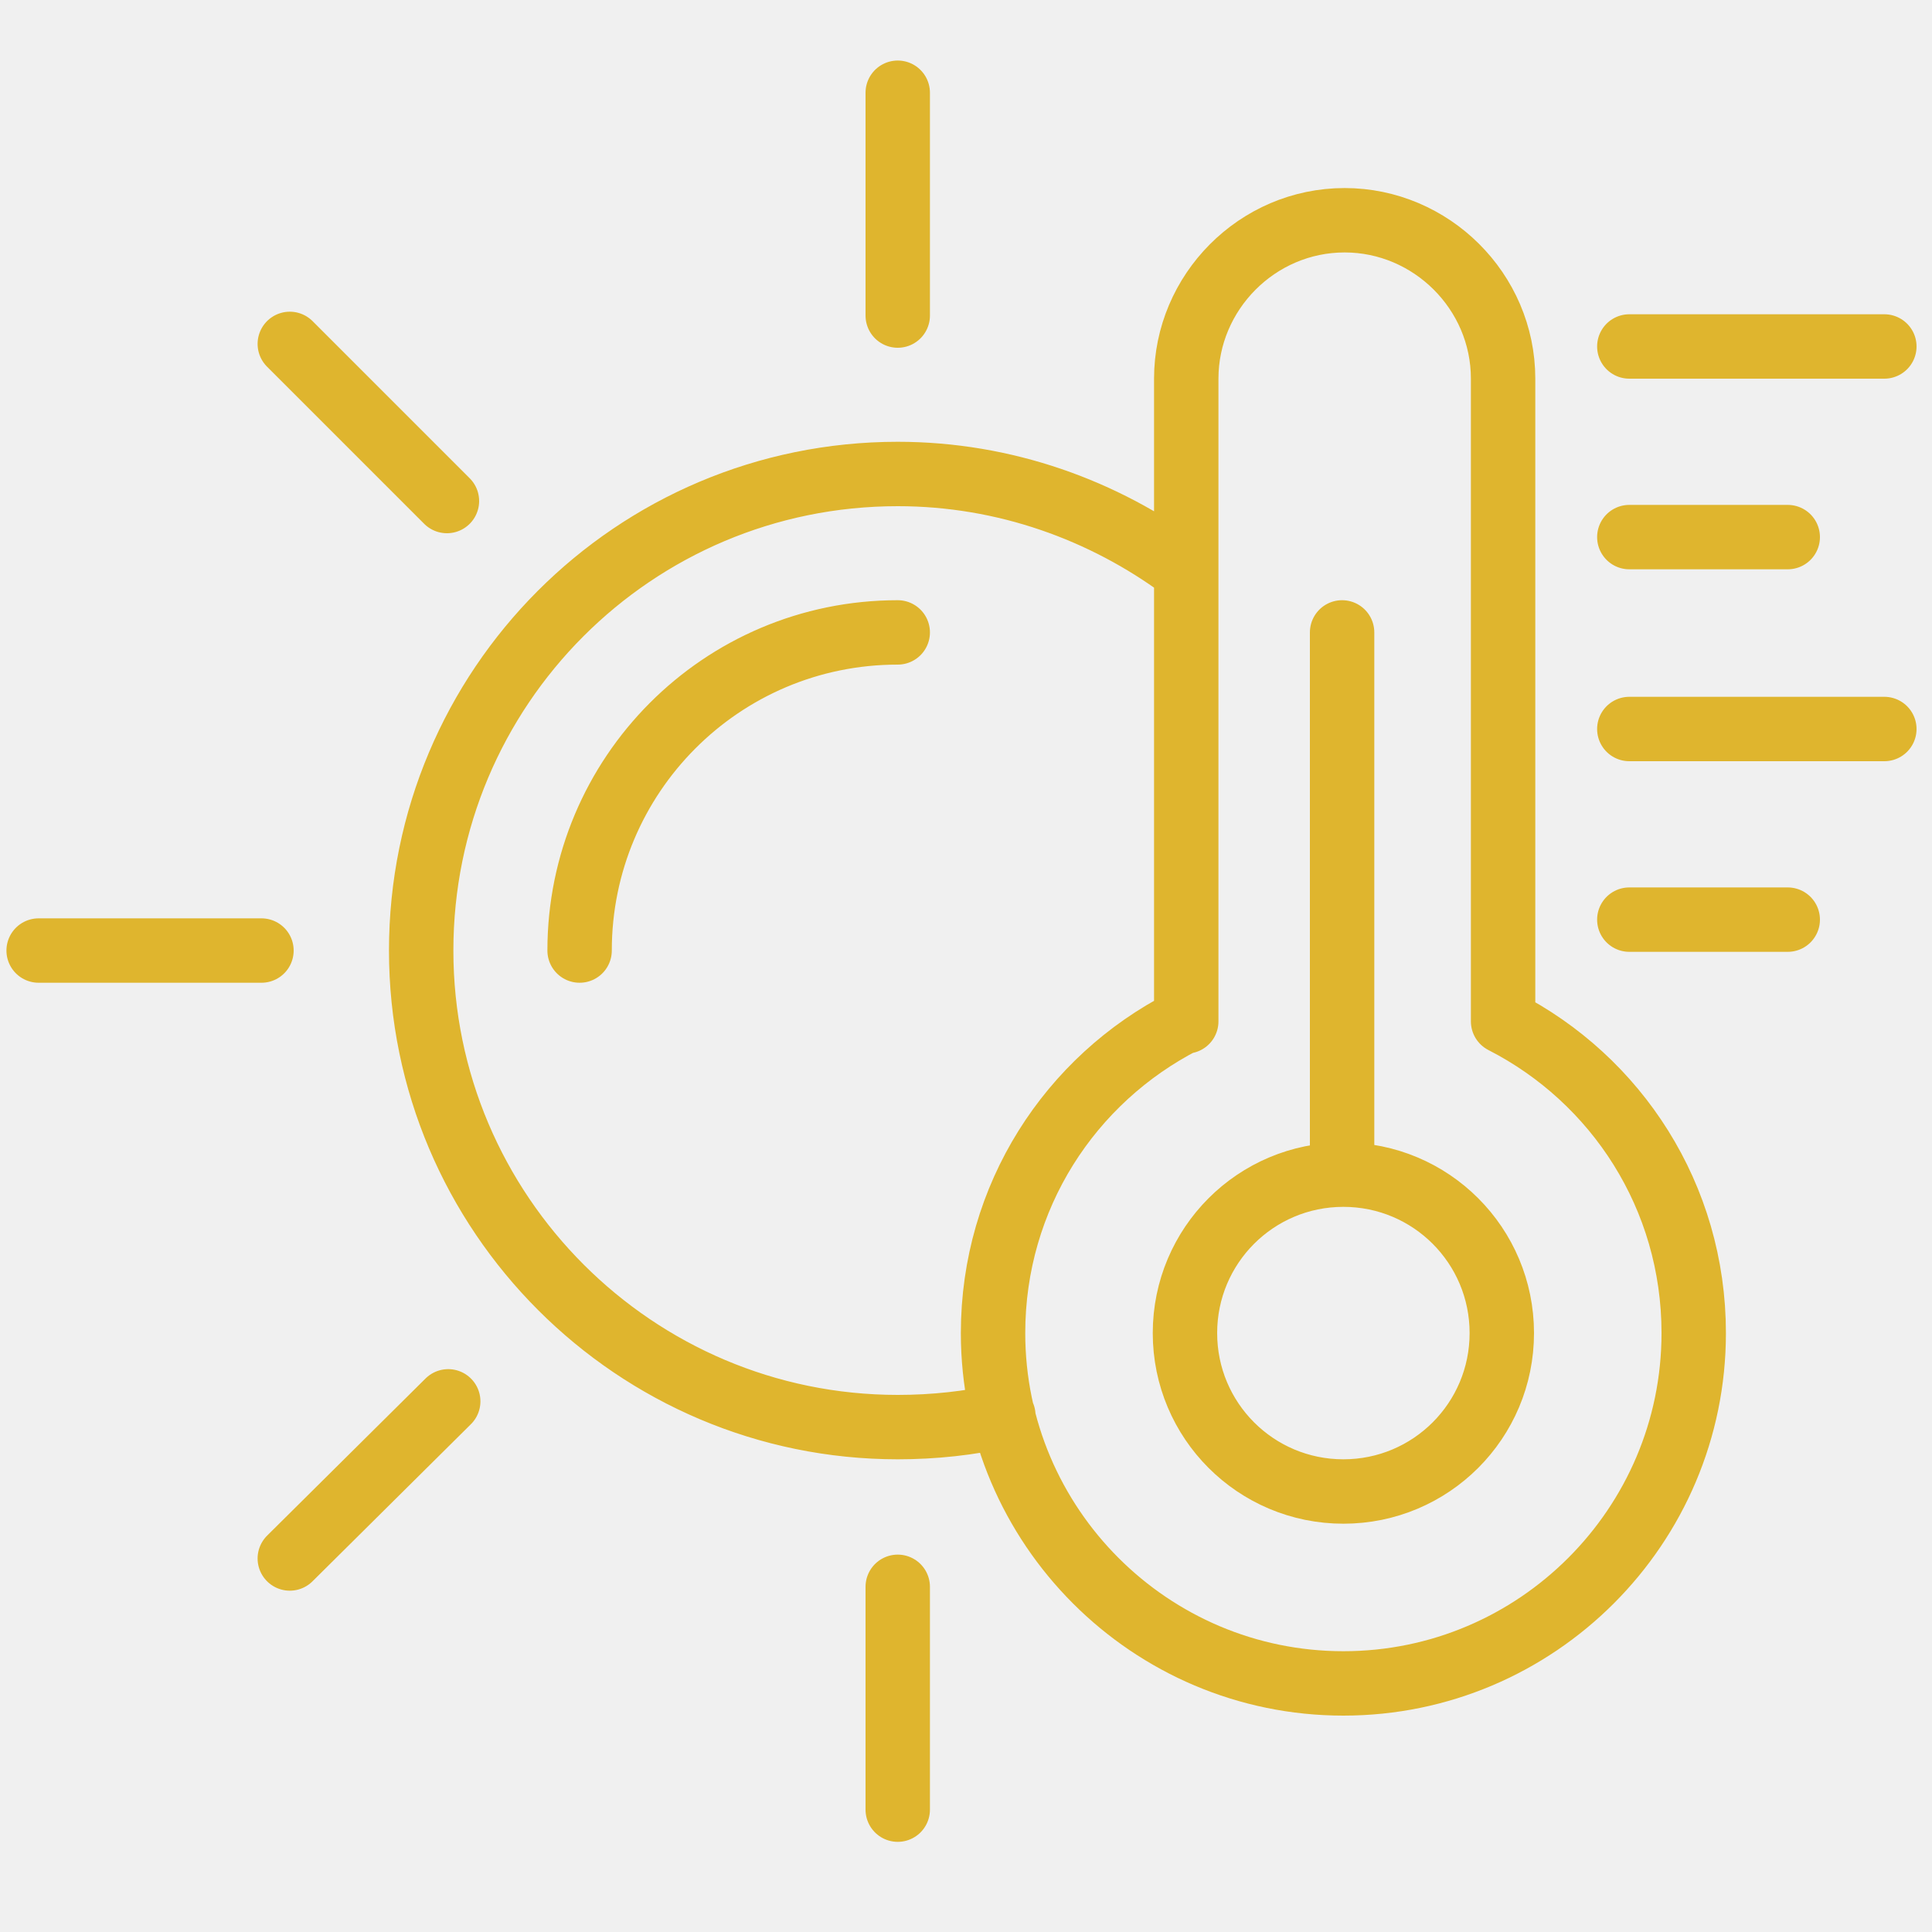
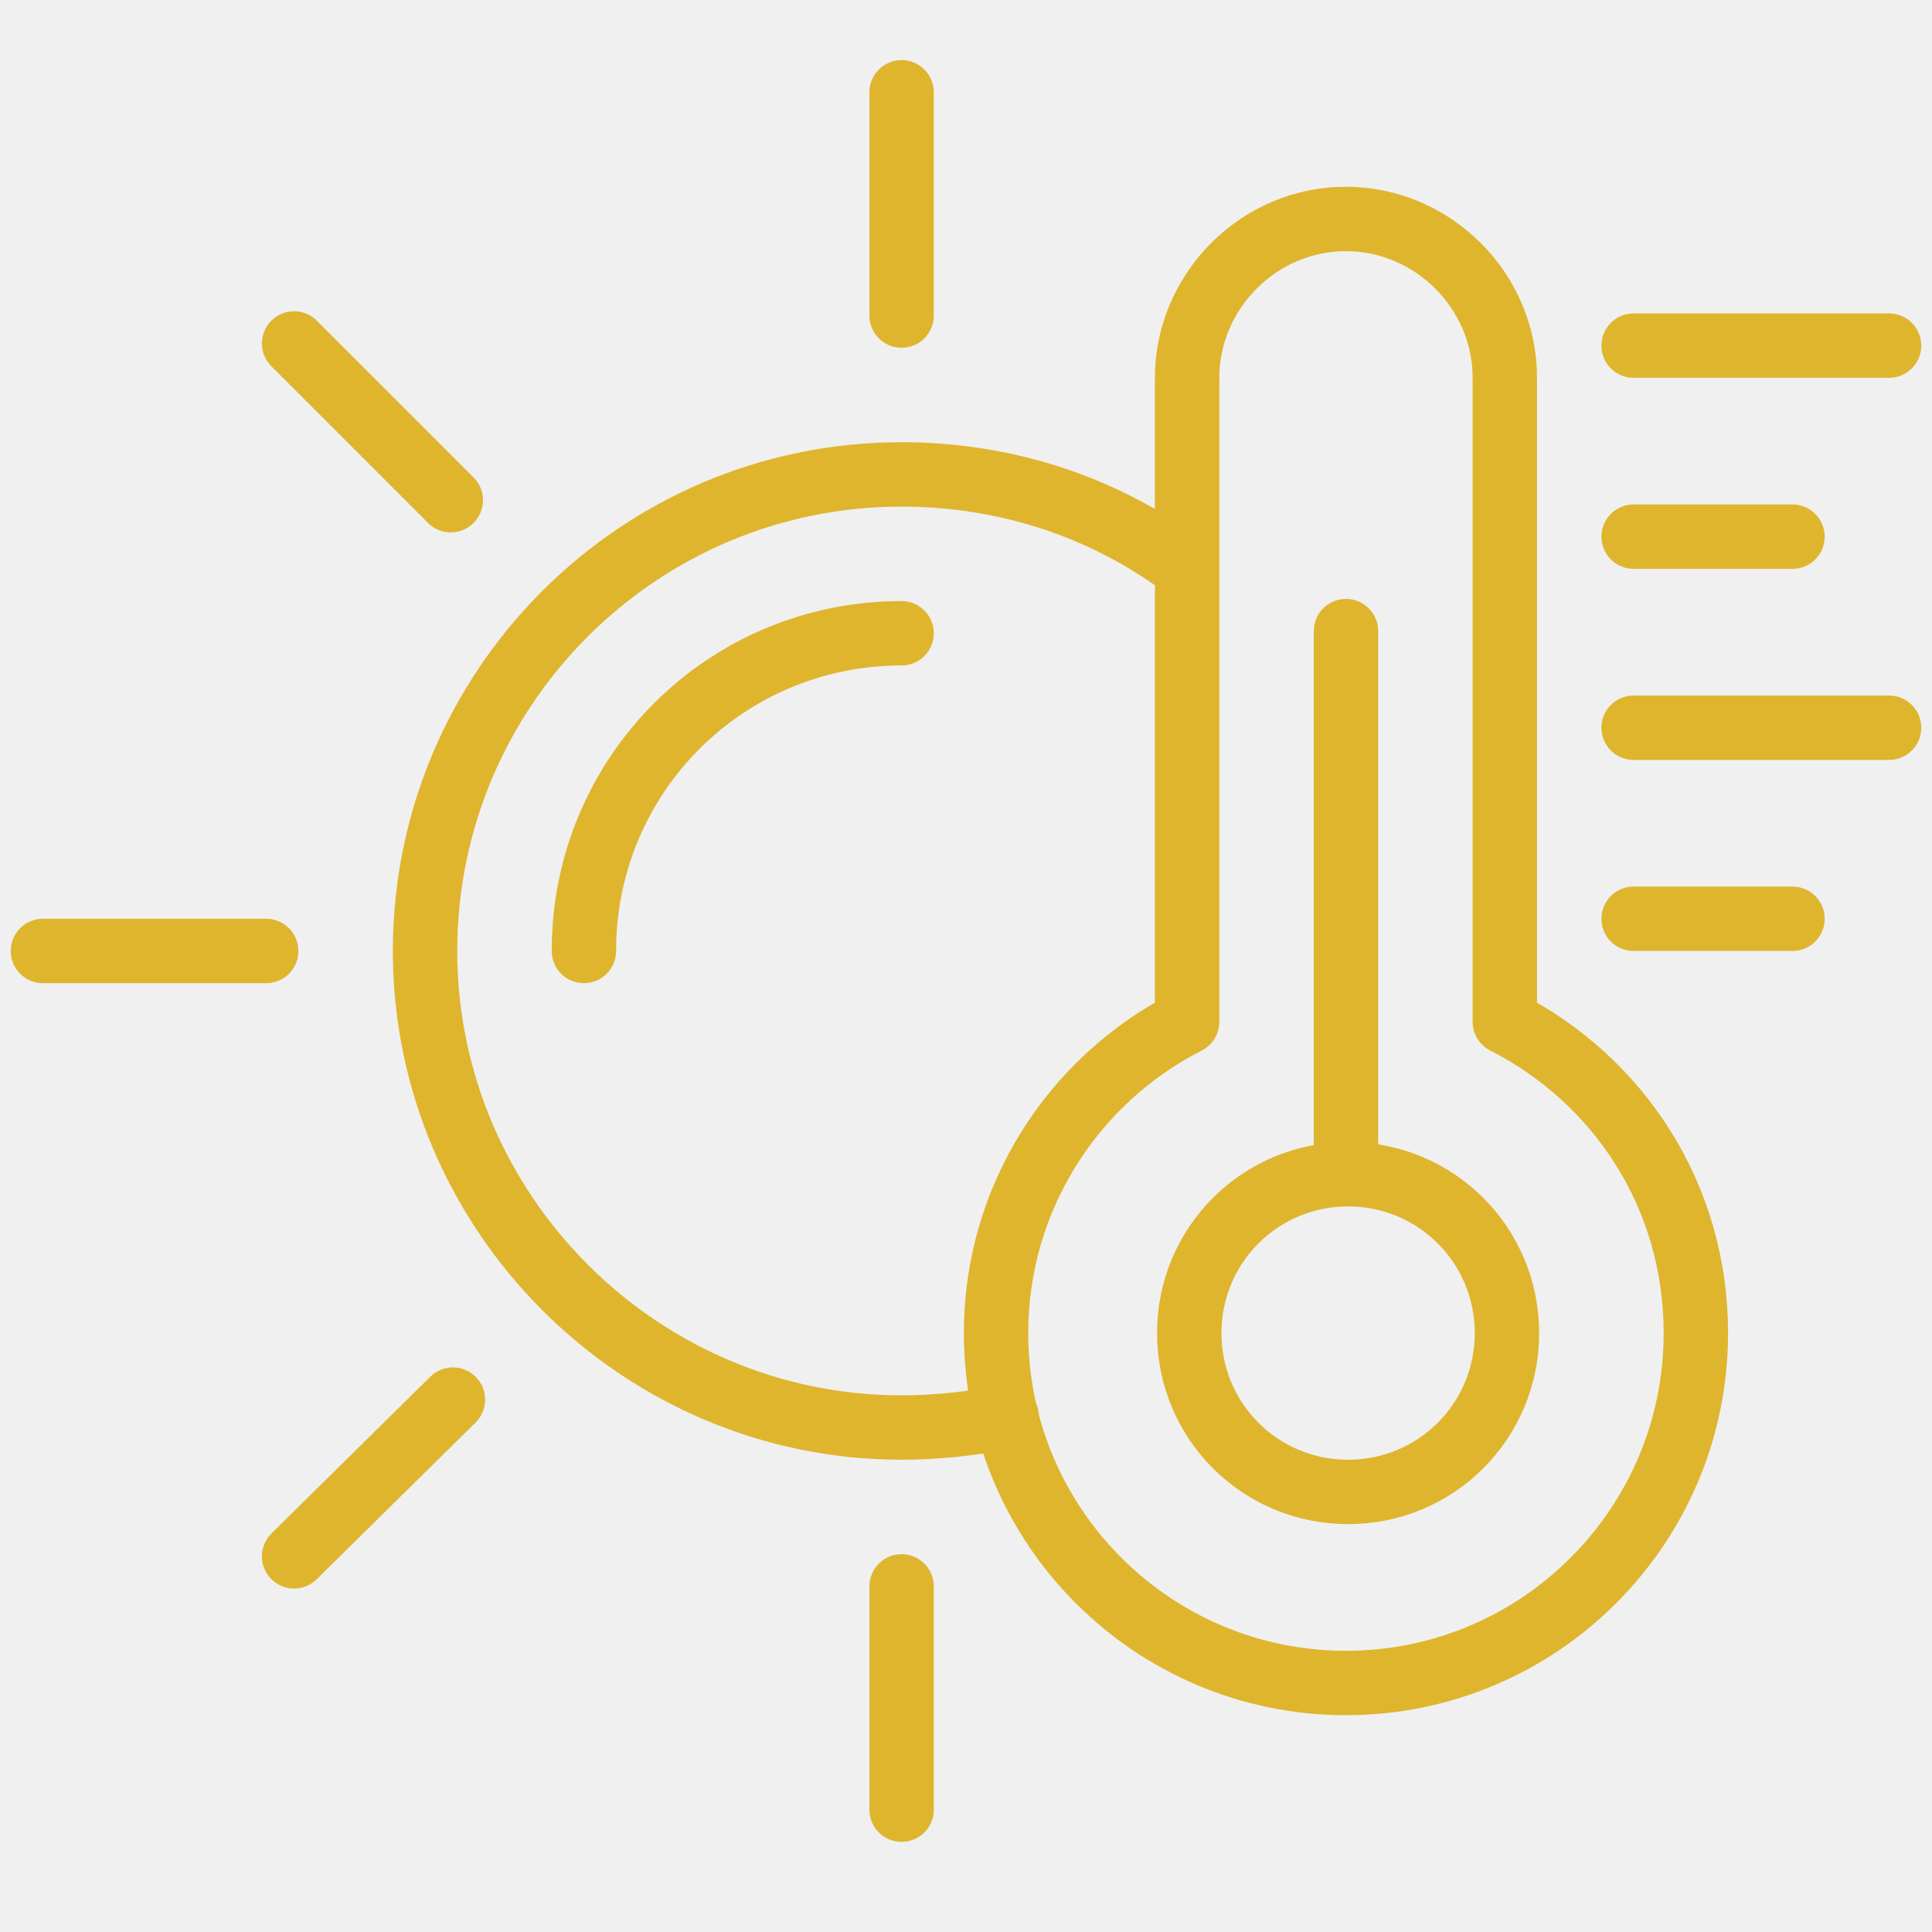
- <svg xmlns="http://www.w3.org/2000/svg" version="1.1" id="Calque_1" x="0px" y="0px" viewBox="0 0 150 150" style="enable-background:new 0 0 150 150;" xml:space="preserve">
+ <svg xmlns="http://www.w3.org/2000/svg" version="1.1" id="Calque_1" x="0px" y="0px" viewBox="0 0 90 90" style="enable-background:new 0 0 90 90;" xml:space="preserve">
  <style type="text/css">
- 	.st0{fill:#FFFFFF;stroke:#DFB52E;stroke-width:5.252;stroke-linecap:round;stroke-linejoin:round;stroke-miterlimit:10;}
- 	.st1{fill:#DFB52E;}
- 	.st2{fill:#575756;}
- 	.st3{fill:none;stroke:#DFB52E;stroke-width:5;stroke-linecap:round;stroke-linejoin:round;stroke-miterlimit:10;}
- 	.st4{fill:none;stroke:#DFB52E;stroke-width:5;stroke-linejoin:round;stroke-miterlimit:10;}
- 	.st5{fill:none;stroke:#DFB52E;stroke-width:5;stroke-miterlimit:10;}
+ 	.st0{fill:none;stroke:#DFB52E;stroke-width:3;stroke-linecap:round;stroke-linejoin:round;stroke-miterlimit:10;}
</style>
-   <path class="st3" d="M45,73.8C45,60.2,56,49.1,69.7,49.1 M69.7,140.5v-17.3 M69.7,24.5V7.2 M22.5,26.7l12.2,12.2 M20.3,73.8H3   M34.8,108.8L22.5,121 M126.5,71.4h12.3 M126.5,56.6h19.8 M126.5,41.7h12.3 M126.5,26.9h19.8 M104.2,49.1v42 M116.6,103.5  c0-6.8-5.5-12.3-12.3-12.3s-12.3,5.5-12.3,12.3s5.5,12.3,12.3,12.3S116.6,110.3,116.6,103.5z M91.9,79.3  c-8.8,4.5-14.8,13.6-14.8,24.2c0,15,12.2,27.2,27.2,27.2s27.2-12.2,27.2-27.2c0-10.6-6-19.7-14.8-24.2V29.4  c0-6.8-5.6-12.3-12.3-12.3l0,0c-6.8,0-12.3,5.6-12.3,12.3V79.3z M91.9,44.2c-6.2-4.6-13.9-7.4-22.2-7.4c-20.5,0-37,16.6-37,37  s16.6,37,37,37c2.8,0,5.6-0.3,8.2-0.9" />
+   <path class="st0" d="M27.2,44.3c0-8.2,6.6-14.8,14.8-14.8 M42,84.3V73.9 M42,14.7V4.3 M13.7,16l7.3,7.3 M12.4,44.3H2 M21.1,65.2  l-7.4,7.3 M76.1,42.8h7.4 M76.1,33.9H88 M76.1,25h7.4 M76.1,16.1H88 M62.7,29.4v25.2 M70.2,62.1c0-4.1-3.3-7.4-7.4-7.4  s-7.4,3.3-7.4,7.4s3.3,7.4,7.4,7.4S70.2,66.2,70.2,62.1z M55.3,47.6c-5.3,2.7-8.9,8.2-8.9,14.5c0,9,7.3,16.3,16.3,16.3  s16.3-7.3,16.3-16.3c0-6.4-3.6-11.8-8.9-14.5V17.6c0-4.1-3.4-7.4-7.4-7.4l0,0c-4.1,0-7.4,3.4-7.4,7.4v29.9H55.3z M55.3,26.5  c-3.7-2.8-8.3-4.4-13.3-4.4c-12.3,0-22.2,10-22.2,22.2s10,22.2,22.2,22.2c1.7,0,3.4-0.2,4.9-0.5" />
</svg>
